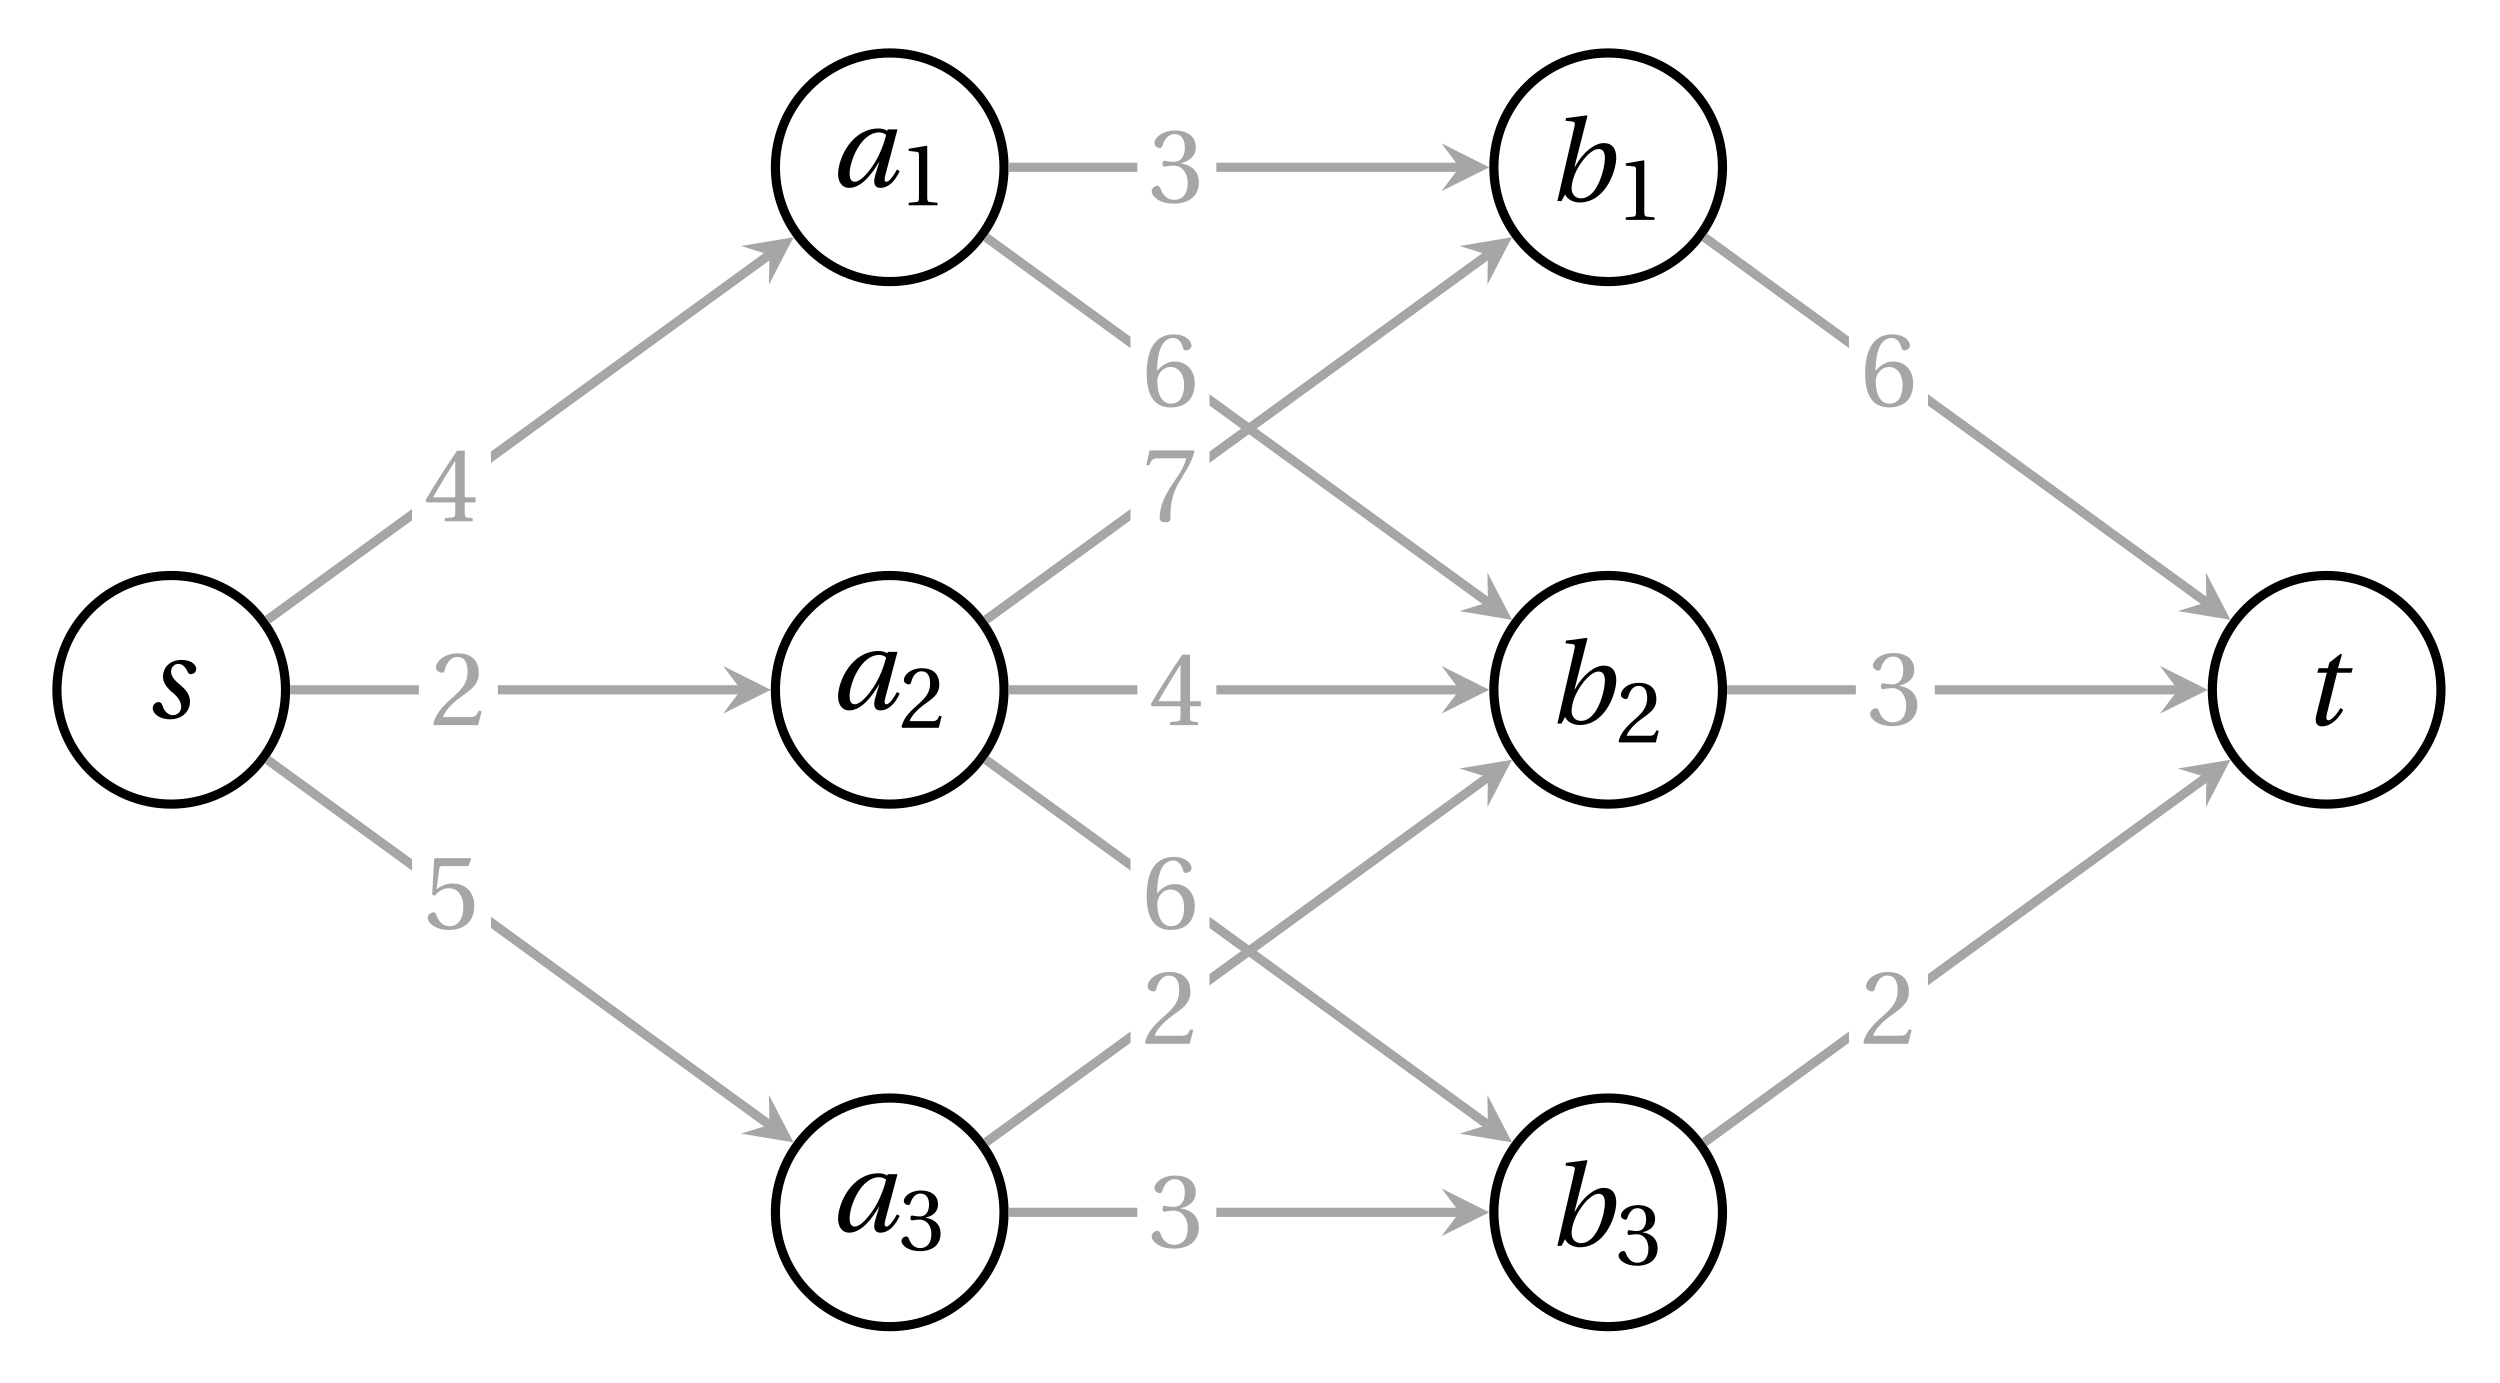
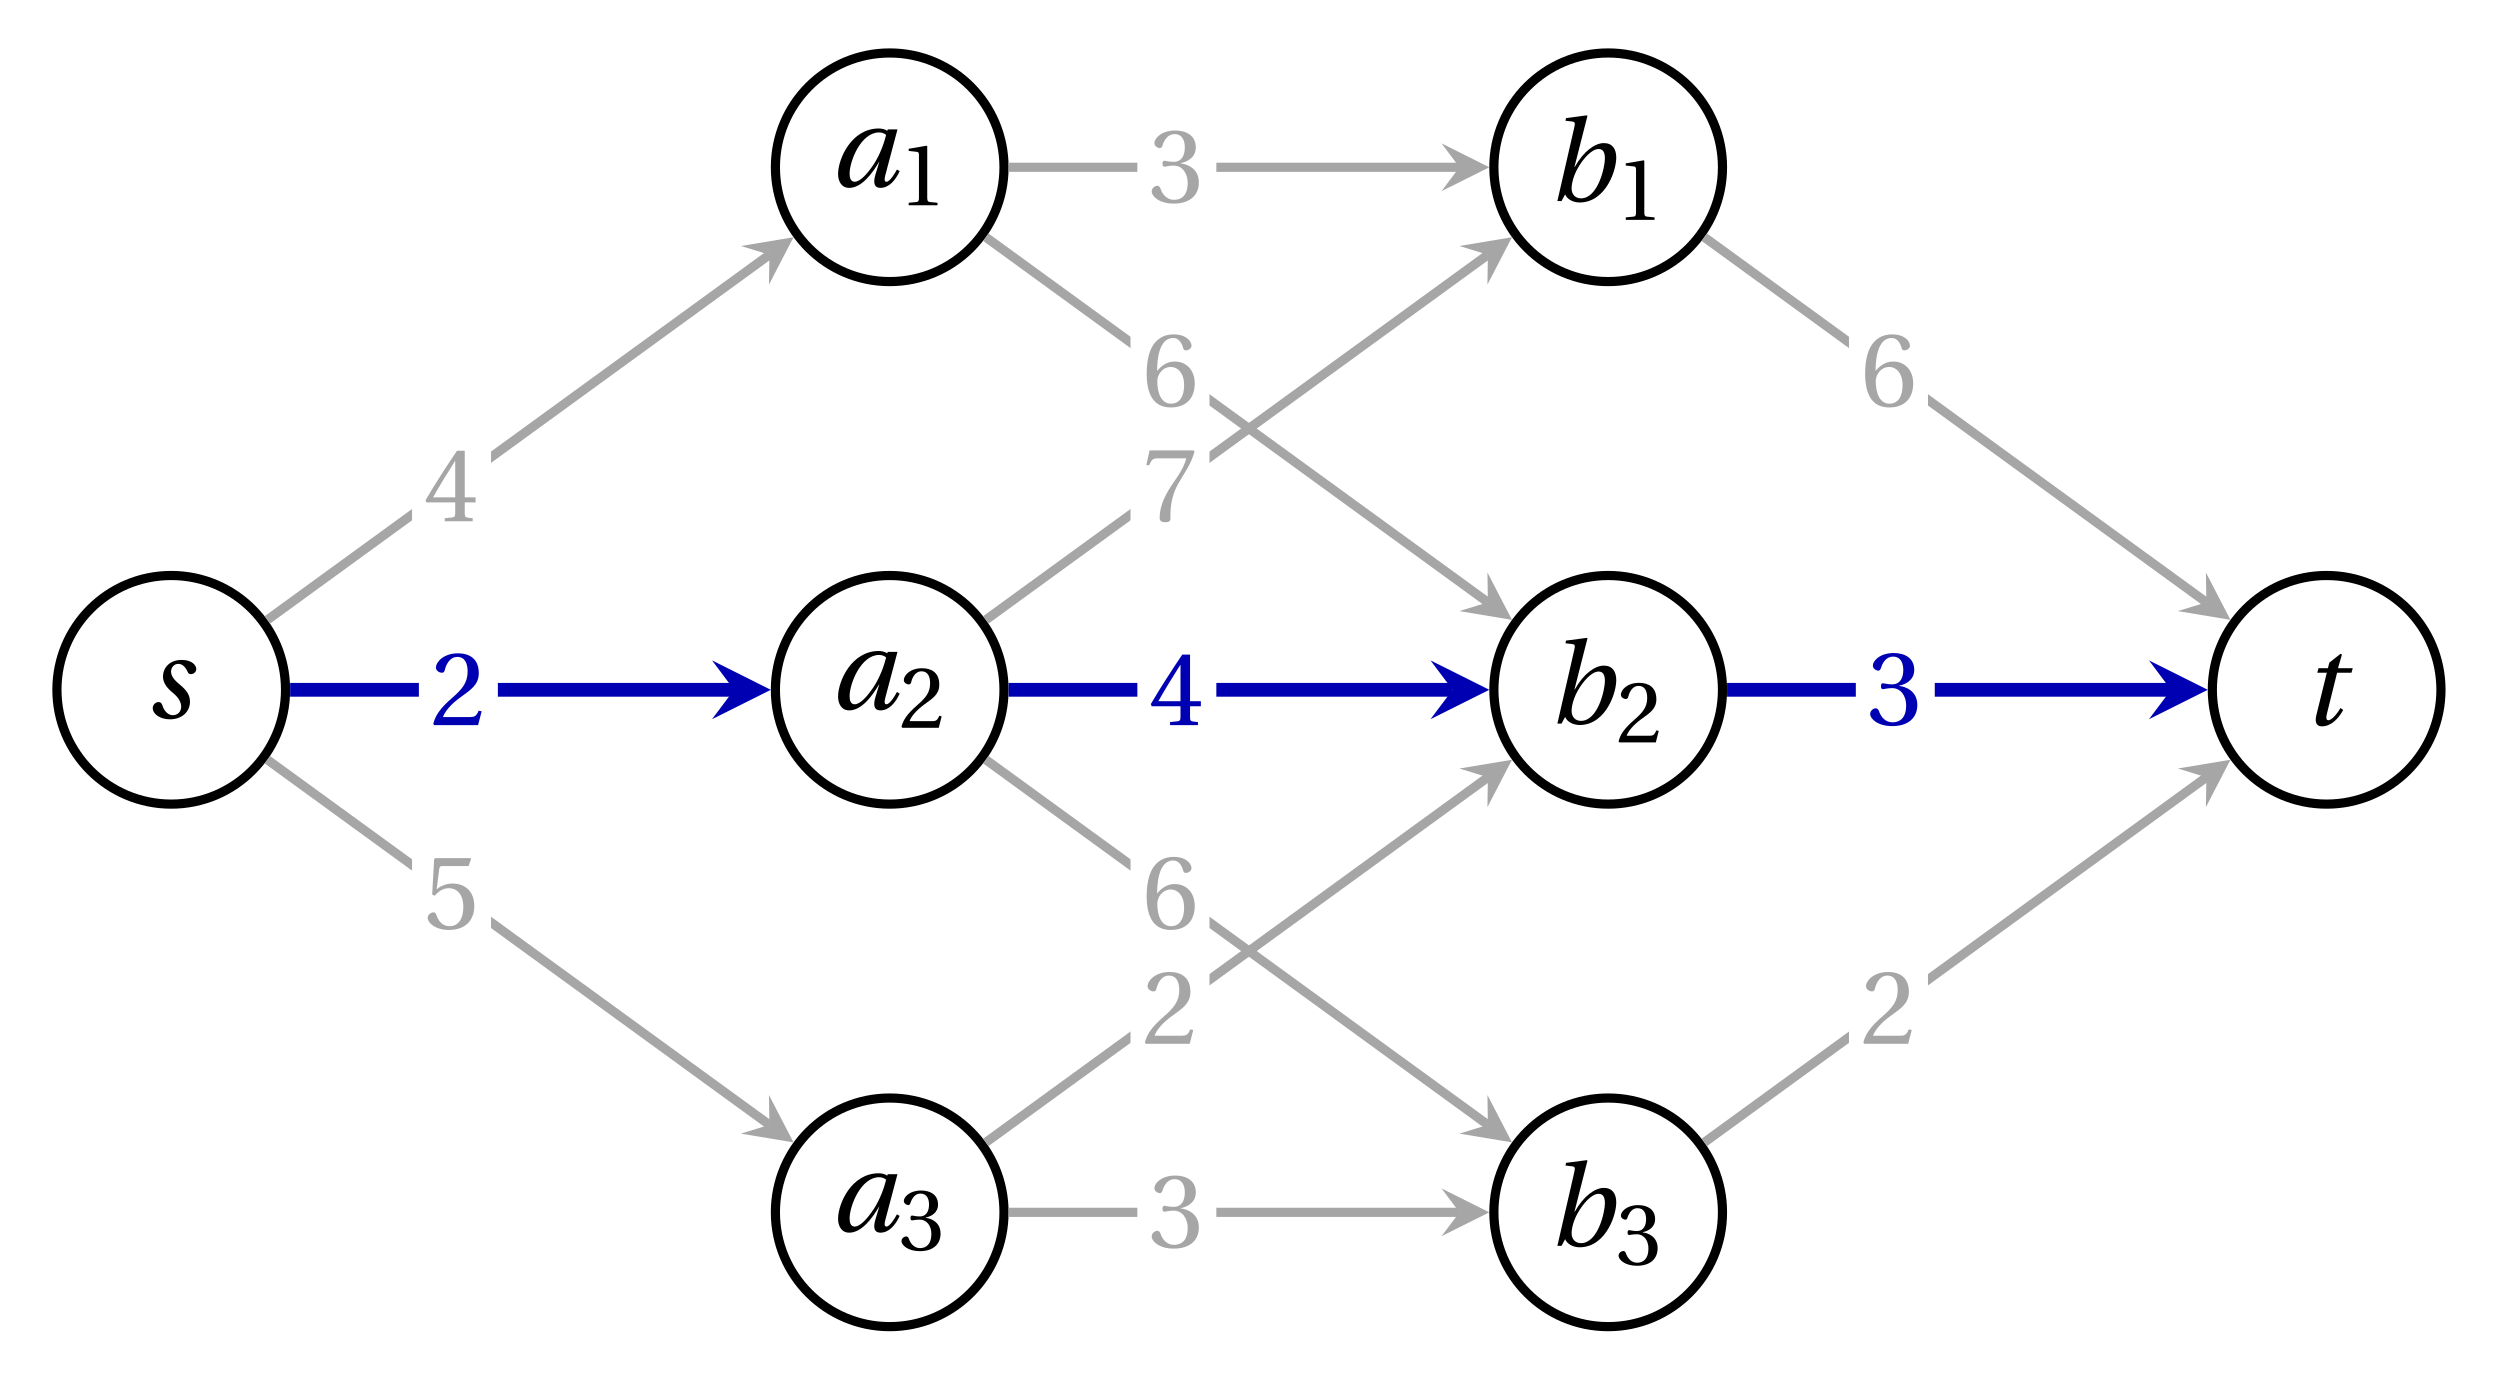
<svg xmlns="http://www.w3.org/2000/svg" xmlns:xlink="http://www.w3.org/1999/xlink" width="271.25pt" height="150.00pt" viewBox="0 0 217 120">
  <defs>
    <g>
      <g id="glyph-0-0">
        <path d="M 3.062 -5.031 C 2.031 -5.031 1.438 -4.375 1.438 -3.562 C 1.438 -3.047 1.797 -2.578 2.312 -2.156 C 2.75 -1.812 3.016 -1.375 3.016 -0.984 C 3.016 -0.516 2.703 -0.234 2.281 -0.234 C 1.922 -0.234 1.547 -0.547 1.391 -1.078 C 1.328 -1.266 1.234 -1.375 1.062 -1.375 C 0.766 -1.375 0.547 -1.109 0.547 -0.828 C 0.547 -0.406 1.094 0.125 2.047 0.125 C 3.125 0.125 3.781 -0.578 3.781 -1.391 C 3.781 -1.953 3.531 -2.375 2.859 -2.922 C 2.25 -3.422 2.141 -3.75 2.141 -4.031 C 2.141 -4.359 2.391 -4.688 2.766 -4.688 C 3.094 -4.688 3.359 -4.469 3.578 -4 C 3.625 -3.875 3.703 -3.797 3.859 -3.797 C 4.047 -3.797 4.328 -3.938 4.328 -4.25 C 4.328 -4.562 3.953 -5.031 3.062 -5.031 Z M 3.062 -5.031 " />
      </g>
      <g id="glyph-0-1">
        <path d="M 4.828 -4.469 C 4.641 -3.719 4.281 -2.734 3.75 -1.922 C 3.188 -1.078 2.578 -0.406 2.094 -0.406 C 1.766 -0.406 1.656 -0.719 1.656 -1.109 C 1.656 -2.203 2.641 -4.688 4.219 -4.688 C 4.453 -4.688 4.672 -4.609 4.828 -4.469 Z M 4.969 -4.953 L 4.922 -4.828 C 4.75 -4.953 4.469 -5.031 4.188 -5.031 C 1.812 -5.031 0.656 -2.391 0.656 -1.078 C 0.656 -0.469 0.938 0.125 1.625 0.125 C 2.703 0.125 3.625 -1.125 4.219 -2.141 L 4.234 -2.141 L 3.891 -1 C 3.688 -0.297 3.797 0.125 4.328 0.125 C 5.094 0.125 5.656 -0.562 6 -1.328 L 5.766 -1.469 C 5.578 -1.109 5.141 -0.406 4.859 -0.406 C 4.656 -0.406 4.672 -0.625 4.75 -0.953 L 5.812 -4.953 Z M 4.969 -4.953 " />
      </g>
      <g id="glyph-0-2">
        <path d="M 4.953 -3.688 C 4.953 -2.953 4.359 -0.234 2.875 -0.234 C 2.375 -0.234 2.062 -0.594 2.062 -1.094 C 2.062 -1.578 2.266 -2.266 2.594 -2.844 C 3.047 -3.656 3.797 -4.516 4.406 -4.516 C 4.781 -4.516 4.953 -4.25 4.953 -3.688 Z M 3.438 -7.391 L 3.375 -7.438 L 1.578 -7.203 L 1.531 -6.969 L 2.094 -6.906 C 2.344 -6.875 2.391 -6.797 2.297 -6.406 L 0.828 0 L 1.188 0 L 1.5 -0.578 C 1.672 -0.156 2.188 0.125 2.766 0.125 C 3.938 0.125 4.781 -0.656 5.281 -1.547 C 5.781 -2.422 5.938 -3.328 5.938 -3.766 C 5.938 -4.516 5.609 -5.031 4.859 -5.031 C 4.109 -5.031 3.109 -4.344 2.344 -2.969 L 2.312 -2.969 Z M 3.438 -7.391 " />
      </g>
      <g id="glyph-0-3">
        <path d="M 4.297 -4.531 L 4.406 -4.922 L 3.125 -4.922 L 3.469 -6.109 L 3.344 -6.172 L 2.375 -5.406 L 2.25 -4.922 L 1.438 -4.922 L 1.328 -4.531 L 2.156 -4.531 L 1.25 -0.859 C 1.109 -0.297 1.219 0.125 1.719 0.125 C 2.531 0.125 3.172 -0.547 3.578 -1.297 L 3.344 -1.469 C 3.125 -1.078 2.609 -0.406 2.297 -0.406 C 2.094 -0.406 2.094 -0.625 2.141 -0.875 L 3.047 -4.531 Z M 4.297 -4.531 " />
      </g>
      <g id="glyph-1-0">
        <path d="M 3.328 0 L 3.328 -0.219 L 2.688 -0.281 C 2.531 -0.297 2.438 -0.344 2.438 -0.641 L 2.438 -5.125 L 2.391 -5.172 L 0.828 -4.906 L 0.828 -4.719 L 1.531 -4.641 C 1.672 -4.625 1.719 -4.562 1.719 -4.344 L 1.719 -0.641 C 1.719 -0.5 1.703 -0.406 1.656 -0.359 C 1.609 -0.297 1.547 -0.281 1.469 -0.281 L 0.828 -0.219 L 0.828 0 Z M 3.328 0 " />
      </g>
      <g id="glyph-1-1">
        <path d="M 3.688 -1 L 3.484 -1.047 C 3.312 -0.625 3.172 -0.578 2.859 -0.578 L 0.906 -0.578 C 1.031 -0.969 1.484 -1.516 2.188 -2.031 C 2.922 -2.562 3.484 -2.906 3.484 -3.75 C 3.484 -4.812 2.781 -5.172 1.984 -5.172 C 0.938 -5.172 0.406 -4.547 0.406 -4.141 C 0.406 -3.891 0.688 -3.766 0.828 -3.766 C 0.953 -3.766 1.016 -3.844 1.047 -3.969 C 1.172 -4.484 1.469 -4.906 1.938 -4.906 C 2.516 -4.906 2.688 -4.406 2.688 -3.859 C 2.688 -3.047 2.281 -2.594 1.609 -2 C 0.672 -1.188 0.344 -0.672 0.203 -0.078 L 0.281 0 L 3.438 0 Z M 3.688 -1 " />
      </g>
      <g id="glyph-1-2">
        <path d="M 0.984 -2.781 C 0.984 -2.656 1.031 -2.578 1.125 -2.578 C 1.219 -2.578 1.422 -2.641 1.781 -2.641 C 2.438 -2.641 2.797 -2.062 2.797 -1.406 C 2.797 -0.5 2.344 -0.172 1.812 -0.172 C 1.312 -0.172 0.984 -0.562 0.844 -0.984 C 0.797 -1.125 0.719 -1.188 0.609 -1.188 C 0.469 -1.188 0.203 -1.047 0.203 -0.781 C 0.203 -0.453 0.734 0.094 1.797 0.094 C 2.906 0.094 3.594 -0.469 3.594 -1.438 C 3.594 -2.453 2.719 -2.766 2.312 -2.797 L 2.312 -2.828 C 2.719 -2.906 3.375 -3.203 3.375 -3.953 C 3.375 -4.797 2.719 -5.172 1.906 -5.172 C 0.891 -5.172 0.406 -4.594 0.406 -4.266 C 0.406 -4.031 0.672 -3.906 0.781 -3.906 C 0.875 -3.906 0.938 -3.953 0.969 -4.062 C 1.141 -4.578 1.422 -4.906 1.844 -4.906 C 2.453 -4.906 2.594 -4.375 2.594 -3.953 C 2.594 -3.5 2.438 -2.922 1.781 -2.922 C 1.422 -2.922 1.219 -3 1.125 -3 C 1.031 -3 0.984 -2.922 0.984 -2.781 Z M 0.984 -2.781 " />
      </g>
      <g id="glyph-2-0">
        <path d="M 2.75 -1.641 L 2.75 -0.703 C 2.75 -0.391 2.656 -0.344 2.438 -0.328 L 1.844 -0.266 L 1.844 0 L 4.266 0 L 4.266 -0.266 L 3.859 -0.312 C 3.641 -0.344 3.578 -0.391 3.578 -0.703 L 3.578 -1.641 L 4.516 -1.641 L 4.516 -2.078 L 3.578 -2.078 L 3.578 -6.125 L 2.906 -6.125 C 2.047 -4.859 1.016 -3.266 0.172 -1.828 L 0.25 -1.641 Z M 0.828 -2.078 C 1.391 -3.078 2.031 -4.125 2.734 -5.234 L 2.75 -5.234 L 2.75 -2.078 Z M 0.828 -2.078 " />
      </g>
      <g id="glyph-2-1">
        <path d="M 4.453 -1.203 L 4.188 -1.25 C 4 -0.766 3.812 -0.703 3.453 -0.703 L 1.094 -0.703 C 1.25 -1.172 1.781 -1.828 2.641 -2.438 C 3.516 -3.078 4.203 -3.5 4.203 -4.516 C 4.203 -5.797 3.359 -6.234 2.391 -6.234 C 1.141 -6.234 0.484 -5.469 0.484 -5 C 0.484 -4.688 0.828 -4.547 0.984 -4.547 C 1.156 -4.547 1.219 -4.625 1.25 -4.781 C 1.406 -5.406 1.766 -5.922 2.328 -5.922 C 3.031 -5.922 3.234 -5.312 3.234 -4.656 C 3.234 -3.672 2.75 -3.125 1.938 -2.406 C 0.812 -1.438 0.422 -0.812 0.25 -0.094 L 0.344 0 L 4.141 0 Z M 4.453 -1.203 " />
      </g>
      <g id="glyph-2-2">
        <path d="M 3.906 -5.438 L 4.125 -6.047 L 4.078 -6.125 L 1.016 -6.125 L 0.922 -6.047 L 0.75 -2.969 L 0.969 -2.859 C 1.344 -3.297 1.719 -3.516 2.219 -3.516 C 2.812 -3.516 3.453 -3.078 3.453 -1.875 C 3.453 -0.922 3.062 -0.219 2.266 -0.219 C 1.625 -0.219 1.297 -0.672 1.109 -1.203 C 1.062 -1.344 0.984 -1.422 0.859 -1.422 C 0.672 -1.422 0.359 -1.234 0.359 -0.938 C 0.359 -0.516 1.016 0.109 2.203 0.109 C 3.719 0.109 4.406 -0.812 4.406 -1.969 C 4.406 -3.25 3.594 -3.922 2.5 -3.922 C 2 -3.922 1.453 -3.703 1.172 -3.438 L 1.141 -3.453 L 1.359 -5.156 C 1.391 -5.391 1.453 -5.438 1.625 -5.438 Z M 3.906 -5.438 " />
      </g>
      <g id="glyph-2-3">
        <path d="M 1.188 -3.359 C 1.188 -3.203 1.234 -3.094 1.359 -3.094 C 1.469 -3.094 1.719 -3.188 2.156 -3.188 C 2.938 -3.188 3.375 -2.484 3.375 -1.688 C 3.375 -0.594 2.828 -0.219 2.188 -0.219 C 1.578 -0.219 1.188 -0.672 1.016 -1.188 C 0.953 -1.359 0.859 -1.438 0.734 -1.438 C 0.562 -1.438 0.25 -1.266 0.25 -0.938 C 0.25 -0.547 0.875 0.109 2.172 0.109 C 3.5 0.109 4.344 -0.562 4.344 -1.734 C 4.344 -2.969 3.281 -3.328 2.781 -3.375 L 2.781 -3.406 C 3.281 -3.5 4.078 -3.859 4.078 -4.766 C 4.078 -5.781 3.281 -6.234 2.297 -6.234 C 1.078 -6.234 0.484 -5.547 0.484 -5.141 C 0.484 -4.859 0.812 -4.703 0.938 -4.703 C 1.062 -4.703 1.125 -4.766 1.172 -4.891 C 1.359 -5.516 1.719 -5.922 2.234 -5.922 C 2.953 -5.922 3.125 -5.281 3.125 -4.766 C 3.125 -4.203 2.938 -3.516 2.156 -3.516 C 1.719 -3.516 1.469 -3.609 1.359 -3.609 C 1.234 -3.609 1.188 -3.516 1.188 -3.359 Z M 1.188 -3.359 " />
      </g>
      <g id="glyph-2-4">
        <path d="M 2.5 0.109 C 3.859 0.109 4.578 -0.719 4.578 -1.969 C 4.578 -3.203 3.781 -3.891 2.828 -3.875 C 2.125 -3.891 1.578 -3.391 1.328 -3.078 L 1.312 -3.078 C 1.328 -5.094 1.906 -5.922 2.719 -5.922 C 3.141 -5.922 3.438 -5.562 3.578 -5.031 C 3.609 -4.922 3.672 -4.844 3.812 -4.844 C 4.016 -4.844 4.297 -5 4.297 -5.25 C 4.297 -5.625 3.859 -6.234 2.75 -6.234 C 2.031 -6.234 1.516 -5.969 1.125 -5.516 C 0.719 -5.047 0.406 -4.172 0.406 -2.828 C 0.406 -0.859 1.125 0.109 2.5 0.109 Z M 2.516 -3.406 C 3.094 -3.406 3.656 -2.875 3.656 -1.828 C 3.656 -0.859 3.281 -0.219 2.516 -0.219 C 1.719 -0.219 1.328 -1.062 1.328 -2.172 C 1.328 -2.719 1.75 -3.406 2.516 -3.406 Z M 2.516 -3.406 " />
      </g>
      <g id="glyph-2-5">
        <path d="M 0.656 -6.125 L 0.375 -4.844 L 0.625 -4.844 L 0.719 -5.031 C 0.828 -5.297 0.953 -5.438 1.359 -5.438 L 3.844 -5.438 C 3.75 -5.094 3.594 -4.562 2.844 -3.5 C 2.047 -2.375 1.531 -1.344 1.531 -0.266 C 1.531 0.031 1.75 0.109 2.031 0.109 C 2.297 0.109 2.484 0.031 2.469 -0.234 C 2.438 -1.453 2.672 -2.422 3.172 -3.281 C 3.75 -4.297 4.234 -4.875 4.562 -6.031 L 4.469 -6.125 Z M 0.656 -6.125 " />
      </g>
    </g>
  </defs>
  <path fill-rule="nonzero" fill="rgb(100%, 100%, 100%)" fill-opacity="1" stroke-width="0.797" stroke-linecap="butt" stroke-linejoin="miter" stroke="rgb(0%, 0%, 0%)" stroke-opacity="1" stroke-miterlimit="10" d="M 9.922 -0.001 C 9.922 5.479 5.481 9.921 0 9.921 C -5.48 9.921 -9.922 5.479 -9.922 -0.001 C -9.922 -5.478 -5.48 -9.923 0 -9.923 C 5.481 -9.923 9.922 -5.478 9.922 -0.001 Z M 9.922 -0.001 " transform="matrix(1, 0, 0, -1, 14.863, 59.874)" />
  <g fill="rgb(0%, 0%, 0%)" fill-opacity="1">
    <use xlink:href="#glyph-0-0" x="12.709" y="62.312" />
  </g>
  <path fill-rule="nonzero" fill="rgb(100%, 100%, 100%)" fill-opacity="1" stroke-width="0.797" stroke-linecap="butt" stroke-linejoin="miter" stroke="rgb(0%, 0%, 0%)" stroke-opacity="1" stroke-miterlimit="10" d="M 72.285 45.354 C 72.285 50.835 67.844 55.276 62.364 55.276 C 56.883 55.276 52.442 50.835 52.442 45.354 C 52.442 39.874 56.883 35.433 62.364 35.433 C 67.844 35.433 72.285 39.874 72.285 45.354 Z M 72.285 45.354 " transform="matrix(1, 0, 0, -1, 14.863, 59.874)" />
  <g fill="rgb(0%, 0%, 0%)" fill-opacity="1">
    <use xlink:href="#glyph-0-1" x="72.089" y="16.183" />
  </g>
  <g fill="rgb(0%, 0%, 0%)" fill-opacity="1">
    <use xlink:href="#glyph-1-0" x="78.046" y="17.819" />
  </g>
  <path fill-rule="nonzero" fill="rgb(100%, 100%, 100%)" fill-opacity="1" stroke-width="0.797" stroke-linecap="butt" stroke-linejoin="miter" stroke="rgb(0%, 0%, 0%)" stroke-opacity="1" stroke-miterlimit="10" d="M 72.285 -0.001 C 72.285 5.479 67.844 9.921 62.364 9.921 C 56.883 9.921 52.442 5.479 52.442 -0.001 C 52.442 -5.478 56.883 -9.923 62.364 -9.923 C 67.844 -9.923 72.285 -5.478 72.285 -0.001 Z M 72.285 -0.001 " transform="matrix(1, 0, 0, -1, 14.863, 59.874)" />
  <g fill="rgb(0%, 0%, 0%)" fill-opacity="1">
    <use xlink:href="#glyph-0-1" x="72.089" y="61.537" />
  </g>
  <g fill="rgb(0%, 0%, 0%)" fill-opacity="1">
    <use xlink:href="#glyph-1-1" x="78.046" y="63.174" />
  </g>
  <path fill-rule="nonzero" fill="rgb(100%, 100%, 100%)" fill-opacity="1" stroke-width="0.797" stroke-linecap="butt" stroke-linejoin="miter" stroke="rgb(0%, 0%, 0%)" stroke-opacity="1" stroke-miterlimit="10" d="M 72.285 -45.356 C 72.285 -39.876 67.844 -35.435 62.364 -35.435 C 56.883 -35.435 52.442 -39.876 52.442 -45.356 C 52.442 -50.833 56.883 -55.278 62.364 -55.278 C 67.844 -55.278 72.285 -50.833 72.285 -45.356 Z M 72.285 -45.356 " transform="matrix(1, 0, 0, -1, 14.863, 59.874)" />
  <g fill="rgb(0%, 0%, 0%)" fill-opacity="1">
    <use xlink:href="#glyph-0-1" x="72.089" y="106.871" />
  </g>
  <g fill="rgb(0%, 0%, 0%)" fill-opacity="1">
    <use xlink:href="#glyph-1-2" x="78.046" y="108.508" />
  </g>
  <path fill-rule="nonzero" fill="rgb(100%, 100%, 100%)" fill-opacity="1" stroke-width="0.797" stroke-linecap="butt" stroke-linejoin="miter" stroke="rgb(0%, 0%, 0%)" stroke-opacity="1" stroke-miterlimit="10" d="M 134.649 45.354 C 134.649 50.835 130.203 55.276 124.727 55.276 C 119.246 55.276 114.805 50.835 114.805 45.354 C 114.805 39.874 119.246 35.433 124.727 35.433 C 130.203 35.433 134.649 39.874 134.649 45.354 Z M 134.649 45.354 " transform="matrix(1, 0, 0, -1, 14.863, 59.874)" />
  <g fill="rgb(0%, 0%, 0%)" fill-opacity="1">
    <use xlink:href="#glyph-0-2" x="134.353" y="17.451" />
  </g>
  <g fill="rgb(0%, 0%, 0%)" fill-opacity="1">
    <use xlink:href="#glyph-1-0" x="140.288" y="19.087" />
  </g>
  <path fill-rule="nonzero" fill="rgb(100%, 100%, 100%)" fill-opacity="1" stroke-width="0.797" stroke-linecap="butt" stroke-linejoin="miter" stroke="rgb(0%, 0%, 0%)" stroke-opacity="1" stroke-miterlimit="10" d="M 134.649 -0.001 C 134.649 5.479 130.203 9.921 124.727 9.921 C 119.246 9.921 114.805 5.479 114.805 -0.001 C 114.805 -5.478 119.246 -9.923 124.727 -9.923 C 130.203 -9.923 134.649 -5.478 134.649 -0.001 Z M 134.649 -0.001 " transform="matrix(1, 0, 0, -1, 14.863, 59.874)" />
  <g fill="rgb(0%, 0%, 0%)" fill-opacity="1">
    <use xlink:href="#glyph-0-2" x="134.353" y="62.806" />
  </g>
  <g fill="rgb(0%, 0%, 0%)" fill-opacity="1">
    <use xlink:href="#glyph-1-1" x="140.288" y="64.442" />
  </g>
  <path fill-rule="nonzero" fill="rgb(100%, 100%, 100%)" fill-opacity="1" stroke-width="0.797" stroke-linecap="butt" stroke-linejoin="miter" stroke="rgb(0%, 0%, 0%)" stroke-opacity="1" stroke-miterlimit="10" d="M 134.649 -45.356 C 134.649 -39.876 130.203 -35.435 124.727 -35.435 C 119.246 -35.435 114.805 -39.876 114.805 -45.356 C 114.805 -50.833 119.246 -55.278 124.727 -55.278 C 130.203 -55.278 134.649 -50.833 134.649 -45.356 Z M 134.649 -45.356 " transform="matrix(1, 0, 0, -1, 14.863, 59.874)" />
  <g fill="rgb(0%, 0%, 0%)" fill-opacity="1">
    <use xlink:href="#glyph-0-2" x="134.353" y="108.139" />
  </g>
  <g fill="rgb(0%, 0%, 0%)" fill-opacity="1">
    <use xlink:href="#glyph-1-2" x="140.288" y="109.776" />
  </g>
  <path fill-rule="nonzero" fill="rgb(100%, 100%, 100%)" fill-opacity="1" stroke-width="0.797" stroke-linecap="butt" stroke-linejoin="miter" stroke="rgb(0%, 0%, 0%)" stroke-opacity="1" stroke-miterlimit="10" d="M 197.012 -0.001 C 197.012 5.479 192.567 9.921 187.09 9.921 C 181.61 9.921 177.168 5.479 177.168 -0.001 C 177.168 -5.478 181.61 -9.923 187.09 -9.923 C 192.567 -9.923 197.012 -5.478 197.012 -0.001 Z M 197.012 -0.001 " transform="matrix(1, 0, 0, -1, 14.863, 59.874)" />
  <g fill="rgb(0%, 0%, 0%)" fill-opacity="1">
    <use xlink:href="#glyph-0-3" x="199.812" y="62.923" />
  </g>
  <path fill="none" stroke-width="0.797" stroke-linecap="butt" stroke-linejoin="miter" stroke="rgb(64.999%, 64.999%, 64.999%)" stroke-opacity="1" stroke-miterlimit="10" d="M 8.344 6.069 L 51.922 37.761 " transform="matrix(1, 0, 0, -1, 14.863, 59.874)" />
  <path fill-rule="nonzero" fill="rgb(64.999%, 64.999%, 64.999%)" fill-opacity="1" d="M 68.879 20.59 L 64.309 21.352 L 66.785 22.113 L 66.746 24.703 " />
  <path fill-rule="nonzero" fill="rgb(100%, 100%, 100%)" fill-opacity="1" d="M 35.766 46.242 L 42.621 46.242 L 42.621 38.113 L 35.766 38.113 Z M 35.766 46.242 " />
  <g fill="rgb(64.999%, 64.999%, 64.999%)" fill-opacity="1">
    <use xlink:href="#glyph-2-0" x="36.763" y="45.247" />
  </g>
-   <path fill="none" stroke-width="0.797" stroke-linecap="butt" stroke-linejoin="miter" stroke="rgb(64.999%, 64.999%, 64.999%)" stroke-opacity="1" stroke-miterlimit="10" d="M 10.321 -0.001 L 49.453 -0.001 " transform="matrix(1, 0, 0, -1, 14.863, 59.874)" />
-   <path fill-rule="nonzero" fill="rgb(64.999%, 64.999%, 64.999%)" fill-opacity="1" d="M 66.906 59.875 L 62.762 57.801 L 64.316 59.875 L 62.762 61.945 " />
+   <path fill="none" stroke-width="1.196" stroke-linecap="butt" stroke-linejoin="miter" stroke="rgb(0%, 0%, 70%)" stroke-opacity="1" stroke-miterlimit="10" d="M 10.321 -0.001 L 48.856 -0.001 " transform="matrix(1, 0, 0, -1, 14.863, 59.874)" />
+   <path fill-rule="nonzero" fill="rgb(0%, 0%, 70%)" fill-opacity="1" d="M 66.906 59.875 L 61.805 57.324 L 63.719 59.875 L 61.805 62.426 " />
  <path fill-rule="nonzero" fill="rgb(100%, 100%, 100%)" fill-opacity="1" d="M 36.359 63.938 L 43.215 63.938 L 43.215 55.809 L 36.359 55.809 Z M 36.359 63.938 " />
-   <g fill="rgb(64.999%, 64.999%, 64.999%)" fill-opacity="1">
+   <g fill="rgb(0%, 0%, 70%)" fill-opacity="1">
    <use xlink:href="#glyph-2-1" x="37.355" y="62.942" />
  </g>
  <path fill="none" stroke-width="0.797" stroke-linecap="butt" stroke-linejoin="miter" stroke="rgb(64.999%, 64.999%, 64.999%)" stroke-opacity="1" stroke-miterlimit="10" d="M 8.344 -6.071 L 51.922 -37.763 " transform="matrix(1, 0, 0, -1, 14.863, 59.874)" />
  <path fill-rule="nonzero" fill="rgb(64.999%, 64.999%, 64.999%)" fill-opacity="1" d="M 68.879 99.16 L 66.746 95.047 L 66.785 97.637 L 64.309 98.398 " />
  <path fill-rule="nonzero" fill="rgb(100%, 100%, 100%)" fill-opacity="1" d="M 35.766 81.66 L 42.621 81.66 L 42.621 73.48 L 35.766 73.48 Z M 35.766 81.66 " />
  <g fill="rgb(64.999%, 64.999%, 64.999%)" fill-opacity="1">
    <use xlink:href="#glyph-2-2" x="36.763" y="80.612" />
  </g>
  <path fill="none" stroke-width="0.797" stroke-linecap="butt" stroke-linejoin="miter" stroke="rgb(64.999%, 64.999%, 64.999%)" stroke-opacity="1" stroke-miterlimit="10" d="M 72.684 45.354 L 111.817 45.354 " transform="matrix(1, 0, 0, -1, 14.863, 59.874)" />
  <path fill-rule="nonzero" fill="rgb(64.999%, 64.999%, 64.999%)" fill-opacity="1" d="M 129.27 14.52 L 125.125 12.445 L 126.68 14.52 L 125.125 16.59 " />
  <path fill-rule="nonzero" fill="rgb(100%, 100%, 100%)" fill-opacity="1" d="M 98.723 18.609 L 105.578 18.609 L 105.578 10.43 L 98.723 10.43 Z M 98.723 18.609 " />
  <g fill="rgb(64.999%, 64.999%, 64.999%)" fill-opacity="1">
    <use xlink:href="#glyph-2-3" x="99.717" y="17.563" />
  </g>
  <path fill="none" stroke-width="0.797" stroke-linecap="butt" stroke-linejoin="miter" stroke="rgb(64.999%, 64.999%, 64.999%)" stroke-opacity="1" stroke-miterlimit="10" d="M 70.707 39.284 L 114.285 7.593 " transform="matrix(1, 0, 0, -1, 14.863, 59.874)" />
  <path fill-rule="nonzero" fill="rgb(64.999%, 64.999%, 64.999%)" fill-opacity="1" d="M 131.242 53.805 L 129.109 49.691 L 129.148 52.281 L 126.672 53.043 " />
  <path fill-rule="nonzero" fill="rgb(100%, 100%, 100%)" fill-opacity="1" d="M 98.129 36.305 L 104.984 36.305 L 104.984 28.125 L 98.129 28.125 Z M 98.129 36.305 " />
  <g fill="rgb(64.999%, 64.999%, 64.999%)" fill-opacity="1">
    <use xlink:href="#glyph-2-4" x="99.125" y="35.258" />
  </g>
  <path fill="none" stroke-width="0.797" stroke-linecap="butt" stroke-linejoin="miter" stroke="rgb(64.999%, 64.999%, 64.999%)" stroke-opacity="1" stroke-miterlimit="10" d="M 70.707 6.069 L 114.285 37.761 " transform="matrix(1, 0, 0, -1, 14.863, 59.874)" />
  <path fill-rule="nonzero" fill="rgb(64.999%, 64.999%, 64.999%)" fill-opacity="1" d="M 131.242 20.59 L 126.672 21.352 L 129.148 22.113 L 129.109 24.703 " />
  <path fill-rule="nonzero" fill="rgb(100%, 100%, 100%)" fill-opacity="1" d="M 98.129 46.27 L 104.984 46.27 L 104.984 38.09 L 98.129 38.09 Z M 98.129 46.27 " />
  <g fill="rgb(64.999%, 64.999%, 64.999%)" fill-opacity="1">
    <use xlink:href="#glyph-2-5" x="99.125" y="45.222" />
  </g>
-   <path fill="none" stroke-width="0.797" stroke-linecap="butt" stroke-linejoin="miter" stroke="rgb(64.999%, 64.999%, 64.999%)" stroke-opacity="1" stroke-miterlimit="10" d="M 72.684 -0.001 L 111.817 -0.001 " transform="matrix(1, 0, 0, -1, 14.863, 59.874)" />
-   <path fill-rule="nonzero" fill="rgb(64.999%, 64.999%, 64.999%)" fill-opacity="1" d="M 129.27 59.875 L 125.125 57.801 L 126.68 59.875 L 125.125 61.945 " />
+   <path fill="none" stroke-width="1.196" stroke-linecap="butt" stroke-linejoin="miter" stroke="rgb(0%, 0%, 70%)" stroke-opacity="1" stroke-miterlimit="10" d="M 72.684 -0.001 L 111.219 -0.001 " transform="matrix(1, 0, 0, -1, 14.863, 59.874)" />
+   <path fill-rule="nonzero" fill="rgb(0%, 0%, 70%)" fill-opacity="1" d="M 129.27 59.875 L 124.168 57.324 L 126.082 59.875 L 124.168 62.426 " />
  <path fill-rule="nonzero" fill="rgb(100%, 100%, 100%)" fill-opacity="1" d="M 98.723 63.938 L 105.578 63.938 L 105.578 55.809 L 98.723 55.809 Z M 98.723 63.938 " />
-   <g fill="rgb(64.999%, 64.999%, 64.999%)" fill-opacity="1">
+   <g fill="rgb(0%, 0%, 70%)" fill-opacity="1">
    <use xlink:href="#glyph-2-0" x="99.717" y="62.942" />
  </g>
  <path fill="none" stroke-width="0.797" stroke-linecap="butt" stroke-linejoin="miter" stroke="rgb(64.999%, 64.999%, 64.999%)" stroke-opacity="1" stroke-miterlimit="10" d="M 70.707 -6.071 L 114.285 -37.763 " transform="matrix(1, 0, 0, -1, 14.863, 59.874)" />
  <path fill-rule="nonzero" fill="rgb(64.999%, 64.999%, 64.999%)" fill-opacity="1" d="M 131.242 99.16 L 129.109 95.047 L 129.148 97.637 L 126.672 98.398 " />
  <path fill-rule="nonzero" fill="rgb(100%, 100%, 100%)" fill-opacity="1" d="M 98.129 81.66 L 104.984 81.66 L 104.984 73.48 L 98.129 73.48 Z M 98.129 81.66 " />
  <g fill="rgb(64.999%, 64.999%, 64.999%)" fill-opacity="1">
    <use xlink:href="#glyph-2-4" x="99.125" y="80.612" />
  </g>
  <path fill="none" stroke-width="0.797" stroke-linecap="butt" stroke-linejoin="miter" stroke="rgb(64.999%, 64.999%, 64.999%)" stroke-opacity="1" stroke-miterlimit="10" d="M 70.707 -39.286 L 114.285 -7.595 " transform="matrix(1, 0, 0, -1, 14.863, 59.874)" />
  <path fill-rule="nonzero" fill="rgb(64.999%, 64.999%, 64.999%)" fill-opacity="1" d="M 131.242 65.945 L 126.672 66.707 L 129.148 67.469 L 129.109 70.059 " />
  <path fill-rule="nonzero" fill="rgb(100%, 100%, 100%)" fill-opacity="1" d="M 98.129 91.598 L 104.984 91.598 L 104.984 83.469 L 98.129 83.469 Z M 98.129 91.598 " />
  <g fill="rgb(64.999%, 64.999%, 64.999%)" fill-opacity="1">
    <use xlink:href="#glyph-2-1" x="99.125" y="90.602" />
  </g>
  <path fill="none" stroke-width="0.797" stroke-linecap="butt" stroke-linejoin="miter" stroke="rgb(64.999%, 64.999%, 64.999%)" stroke-opacity="1" stroke-miterlimit="10" d="M 72.684 -45.356 L 111.817 -45.356 " transform="matrix(1, 0, 0, -1, 14.863, 59.874)" />
  <path fill-rule="nonzero" fill="rgb(64.999%, 64.999%, 64.999%)" fill-opacity="1" d="M 129.27 105.23 L 125.125 103.156 L 126.68 105.23 L 125.125 107.301 " />
  <path fill-rule="nonzero" fill="rgb(100%, 100%, 100%)" fill-opacity="1" d="M 98.723 109.32 L 105.578 109.32 L 105.578 101.141 L 98.723 101.141 Z M 98.723 109.32 " />
  <g fill="rgb(64.999%, 64.999%, 64.999%)" fill-opacity="1">
    <use xlink:href="#glyph-2-3" x="99.717" y="108.272" />
  </g>
  <path fill="none" stroke-width="0.797" stroke-linecap="butt" stroke-linejoin="miter" stroke="rgb(64.999%, 64.999%, 64.999%)" stroke-opacity="1" stroke-miterlimit="10" d="M 133.071 39.284 L 176.649 7.593 " transform="matrix(1, 0, 0, -1, 14.863, 59.874)" />
  <path fill-rule="nonzero" fill="rgb(64.999%, 64.999%, 64.999%)" fill-opacity="1" d="M 193.605 53.805 L 191.473 49.691 L 191.512 52.281 L 189.035 53.043 " />
  <path fill-rule="nonzero" fill="rgb(100%, 100%, 100%)" fill-opacity="1" d="M 160.492 36.305 L 167.348 36.305 L 167.348 28.125 L 160.492 28.125 Z M 160.492 36.305 " />
  <g fill="rgb(64.999%, 64.999%, 64.999%)" fill-opacity="1">
    <use xlink:href="#glyph-2-4" x="161.487" y="35.258" />
  </g>
-   <path fill="none" stroke-width="0.797" stroke-linecap="butt" stroke-linejoin="miter" stroke="rgb(64.999%, 64.999%, 64.999%)" stroke-opacity="1" stroke-miterlimit="10" d="M 135.047 -0.001 L 174.18 -0.001 " transform="matrix(1, 0, 0, -1, 14.863, 59.874)" />
-   <path fill-rule="nonzero" fill="rgb(64.999%, 64.999%, 64.999%)" fill-opacity="1" d="M 191.633 59.875 L 187.488 57.801 L 189.043 59.875 L 187.488 61.945 " />
+   <path fill="none" stroke-width="1.196" stroke-linecap="butt" stroke-linejoin="miter" stroke="rgb(0%, 0%, 70%)" stroke-opacity="1" stroke-miterlimit="10" d="M 135.047 -0.001 L 173.582 -0.001 " transform="matrix(1, 0, 0, -1, 14.863, 59.874)" />
+   <path fill-rule="nonzero" fill="rgb(0%, 0%, 70%)" fill-opacity="1" d="M 191.633 59.875 L 186.531 57.324 L 188.445 59.875 L 186.531 62.426 " />
  <path fill-rule="nonzero" fill="rgb(100%, 100%, 100%)" fill-opacity="1" d="M 161.086 63.965 L 167.938 63.965 L 167.938 55.785 L 161.086 55.785 Z M 161.086 63.965 " />
-   <g fill="rgb(64.999%, 64.999%, 64.999%)" fill-opacity="1">
+   <g fill="rgb(0%, 0%, 70%)" fill-opacity="1">
    <use xlink:href="#glyph-2-3" x="162.079" y="62.917" />
  </g>
  <path fill="none" stroke-width="0.797" stroke-linecap="butt" stroke-linejoin="miter" stroke="rgb(64.999%, 64.999%, 64.999%)" stroke-opacity="1" stroke-miterlimit="10" d="M 133.071 -39.286 L 176.649 -7.595 " transform="matrix(1, 0, 0, -1, 14.863, 59.874)" />
  <path fill-rule="nonzero" fill="rgb(64.999%, 64.999%, 64.999%)" fill-opacity="1" d="M 193.605 65.945 L 189.035 66.707 L 191.512 67.469 L 191.473 70.059 " />
  <path fill-rule="nonzero" fill="rgb(100%, 100%, 100%)" fill-opacity="1" d="M 160.492 91.598 L 167.348 91.598 L 167.348 83.469 L 160.492 83.469 Z M 160.492 91.598 " />
  <g fill="rgb(64.999%, 64.999%, 64.999%)" fill-opacity="1">
    <use xlink:href="#glyph-2-1" x="161.487" y="90.602" />
  </g>
</svg>
